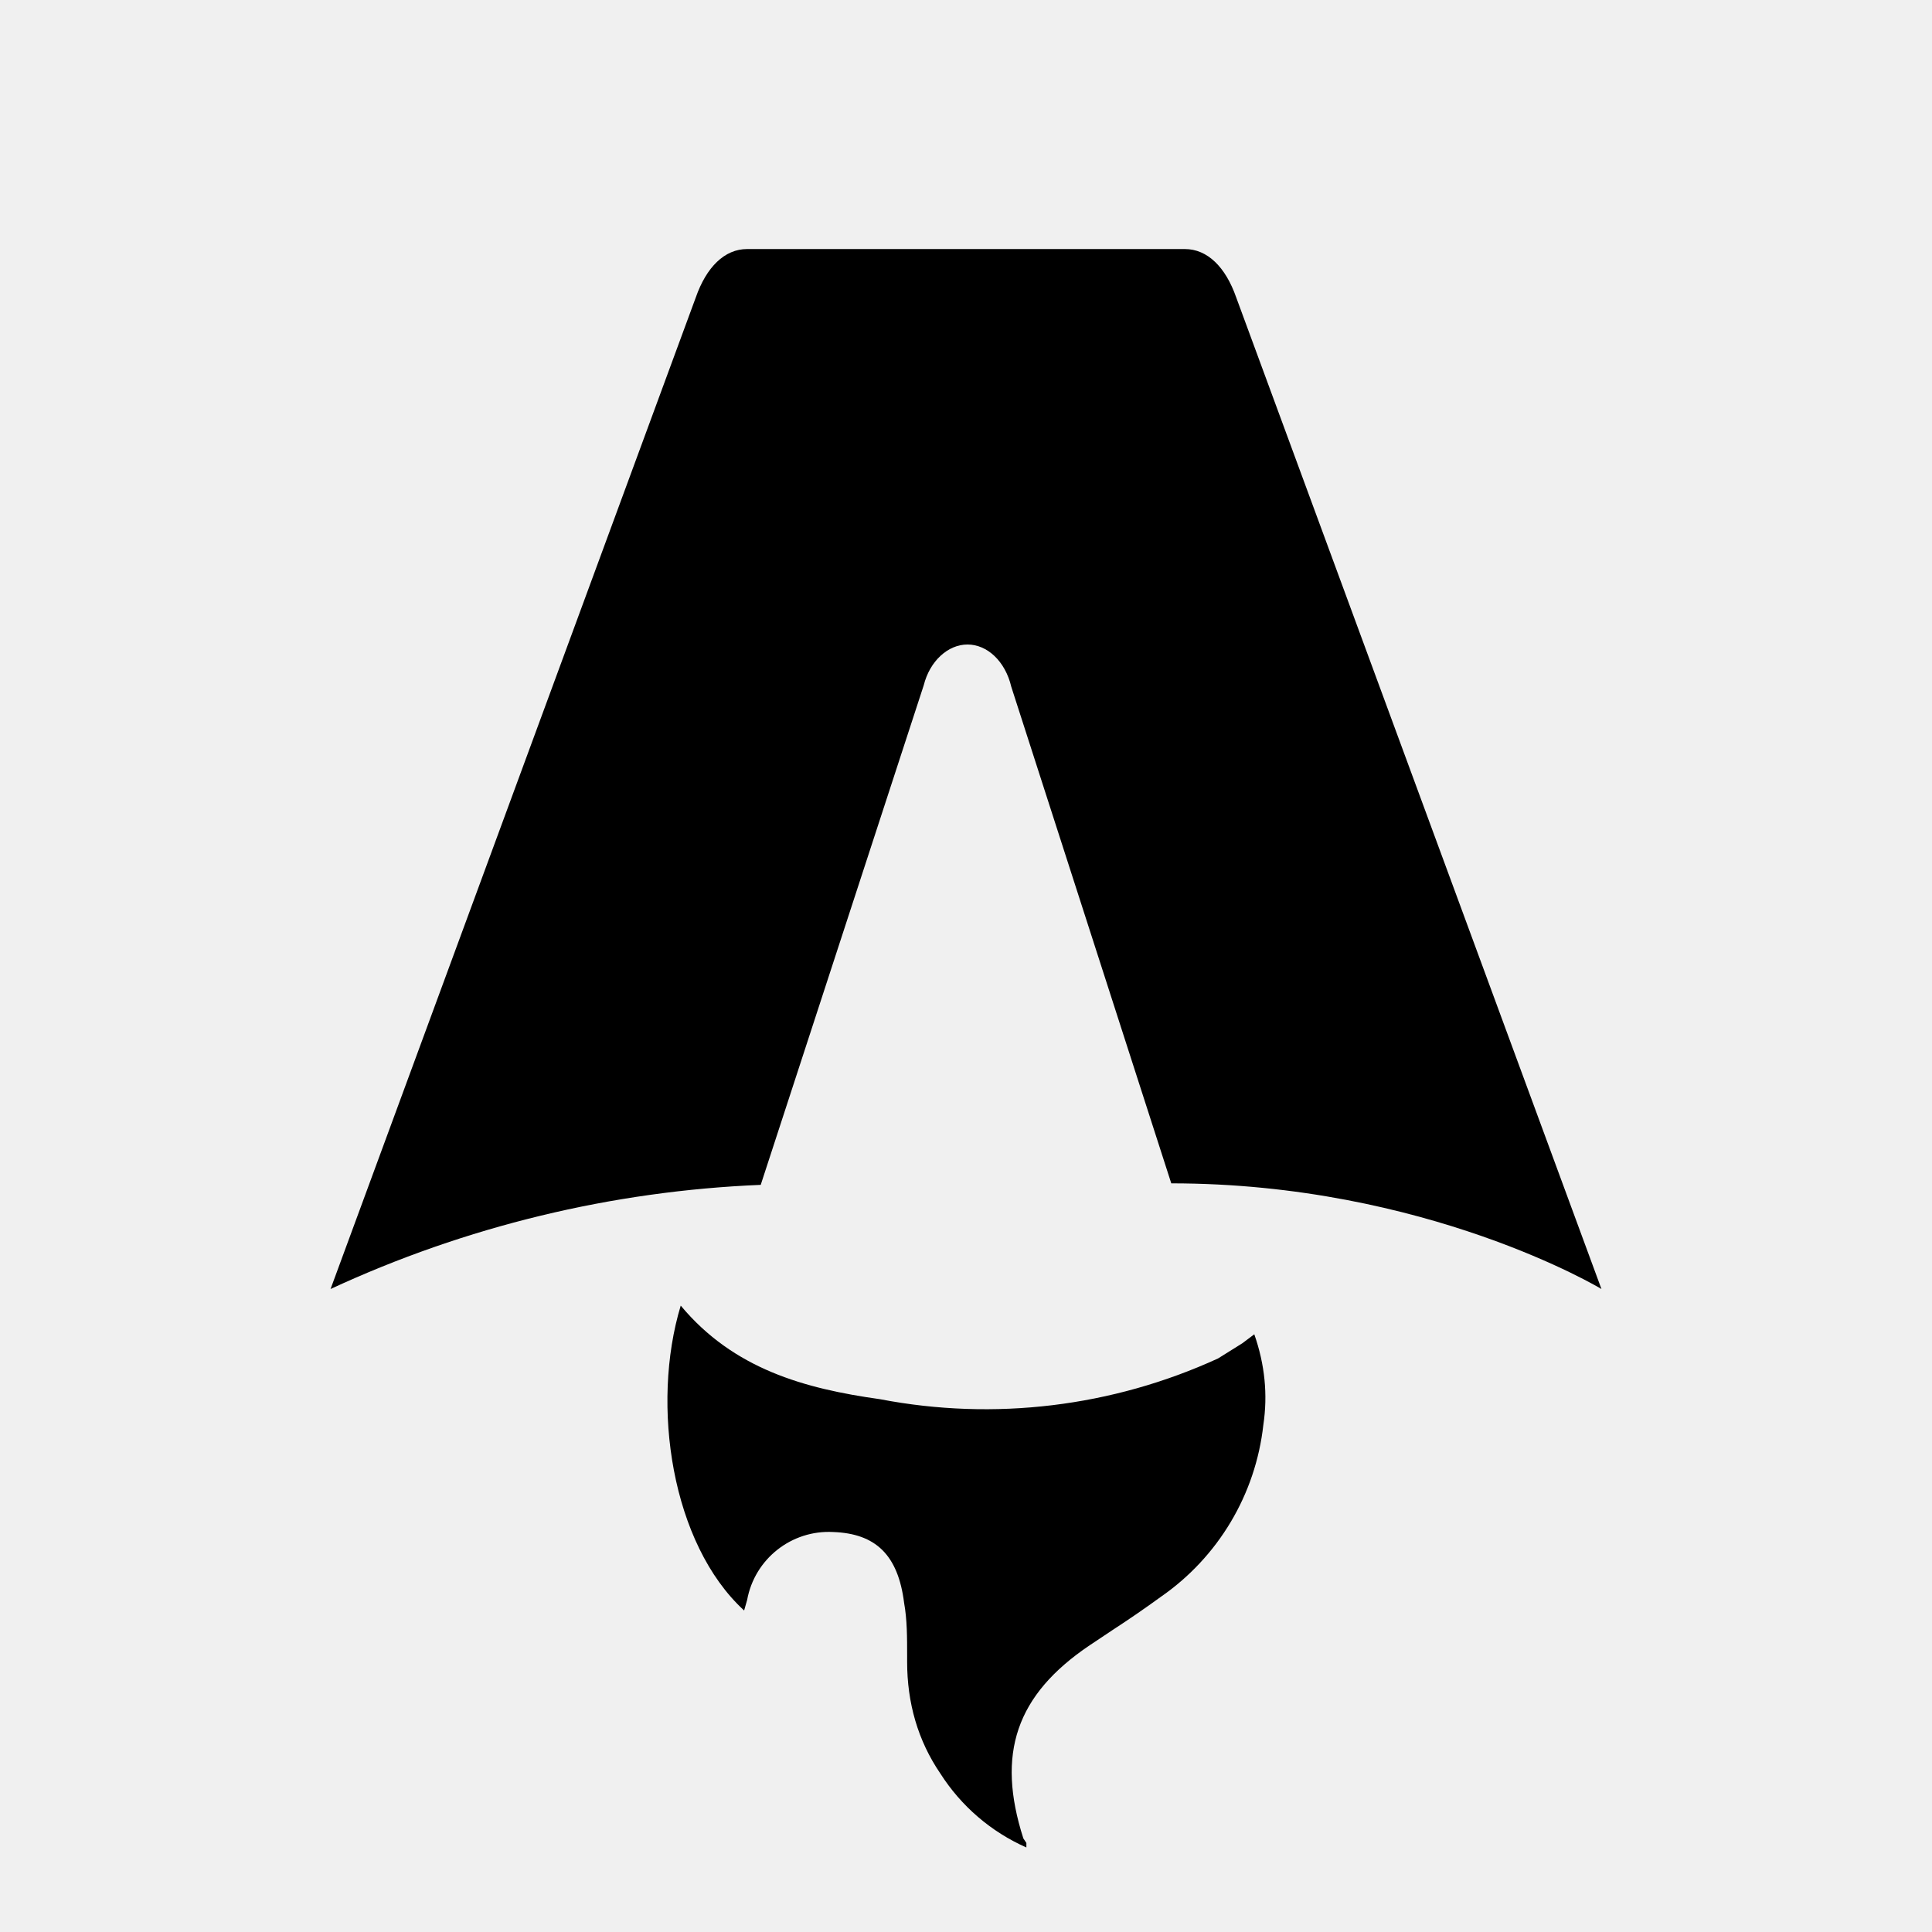
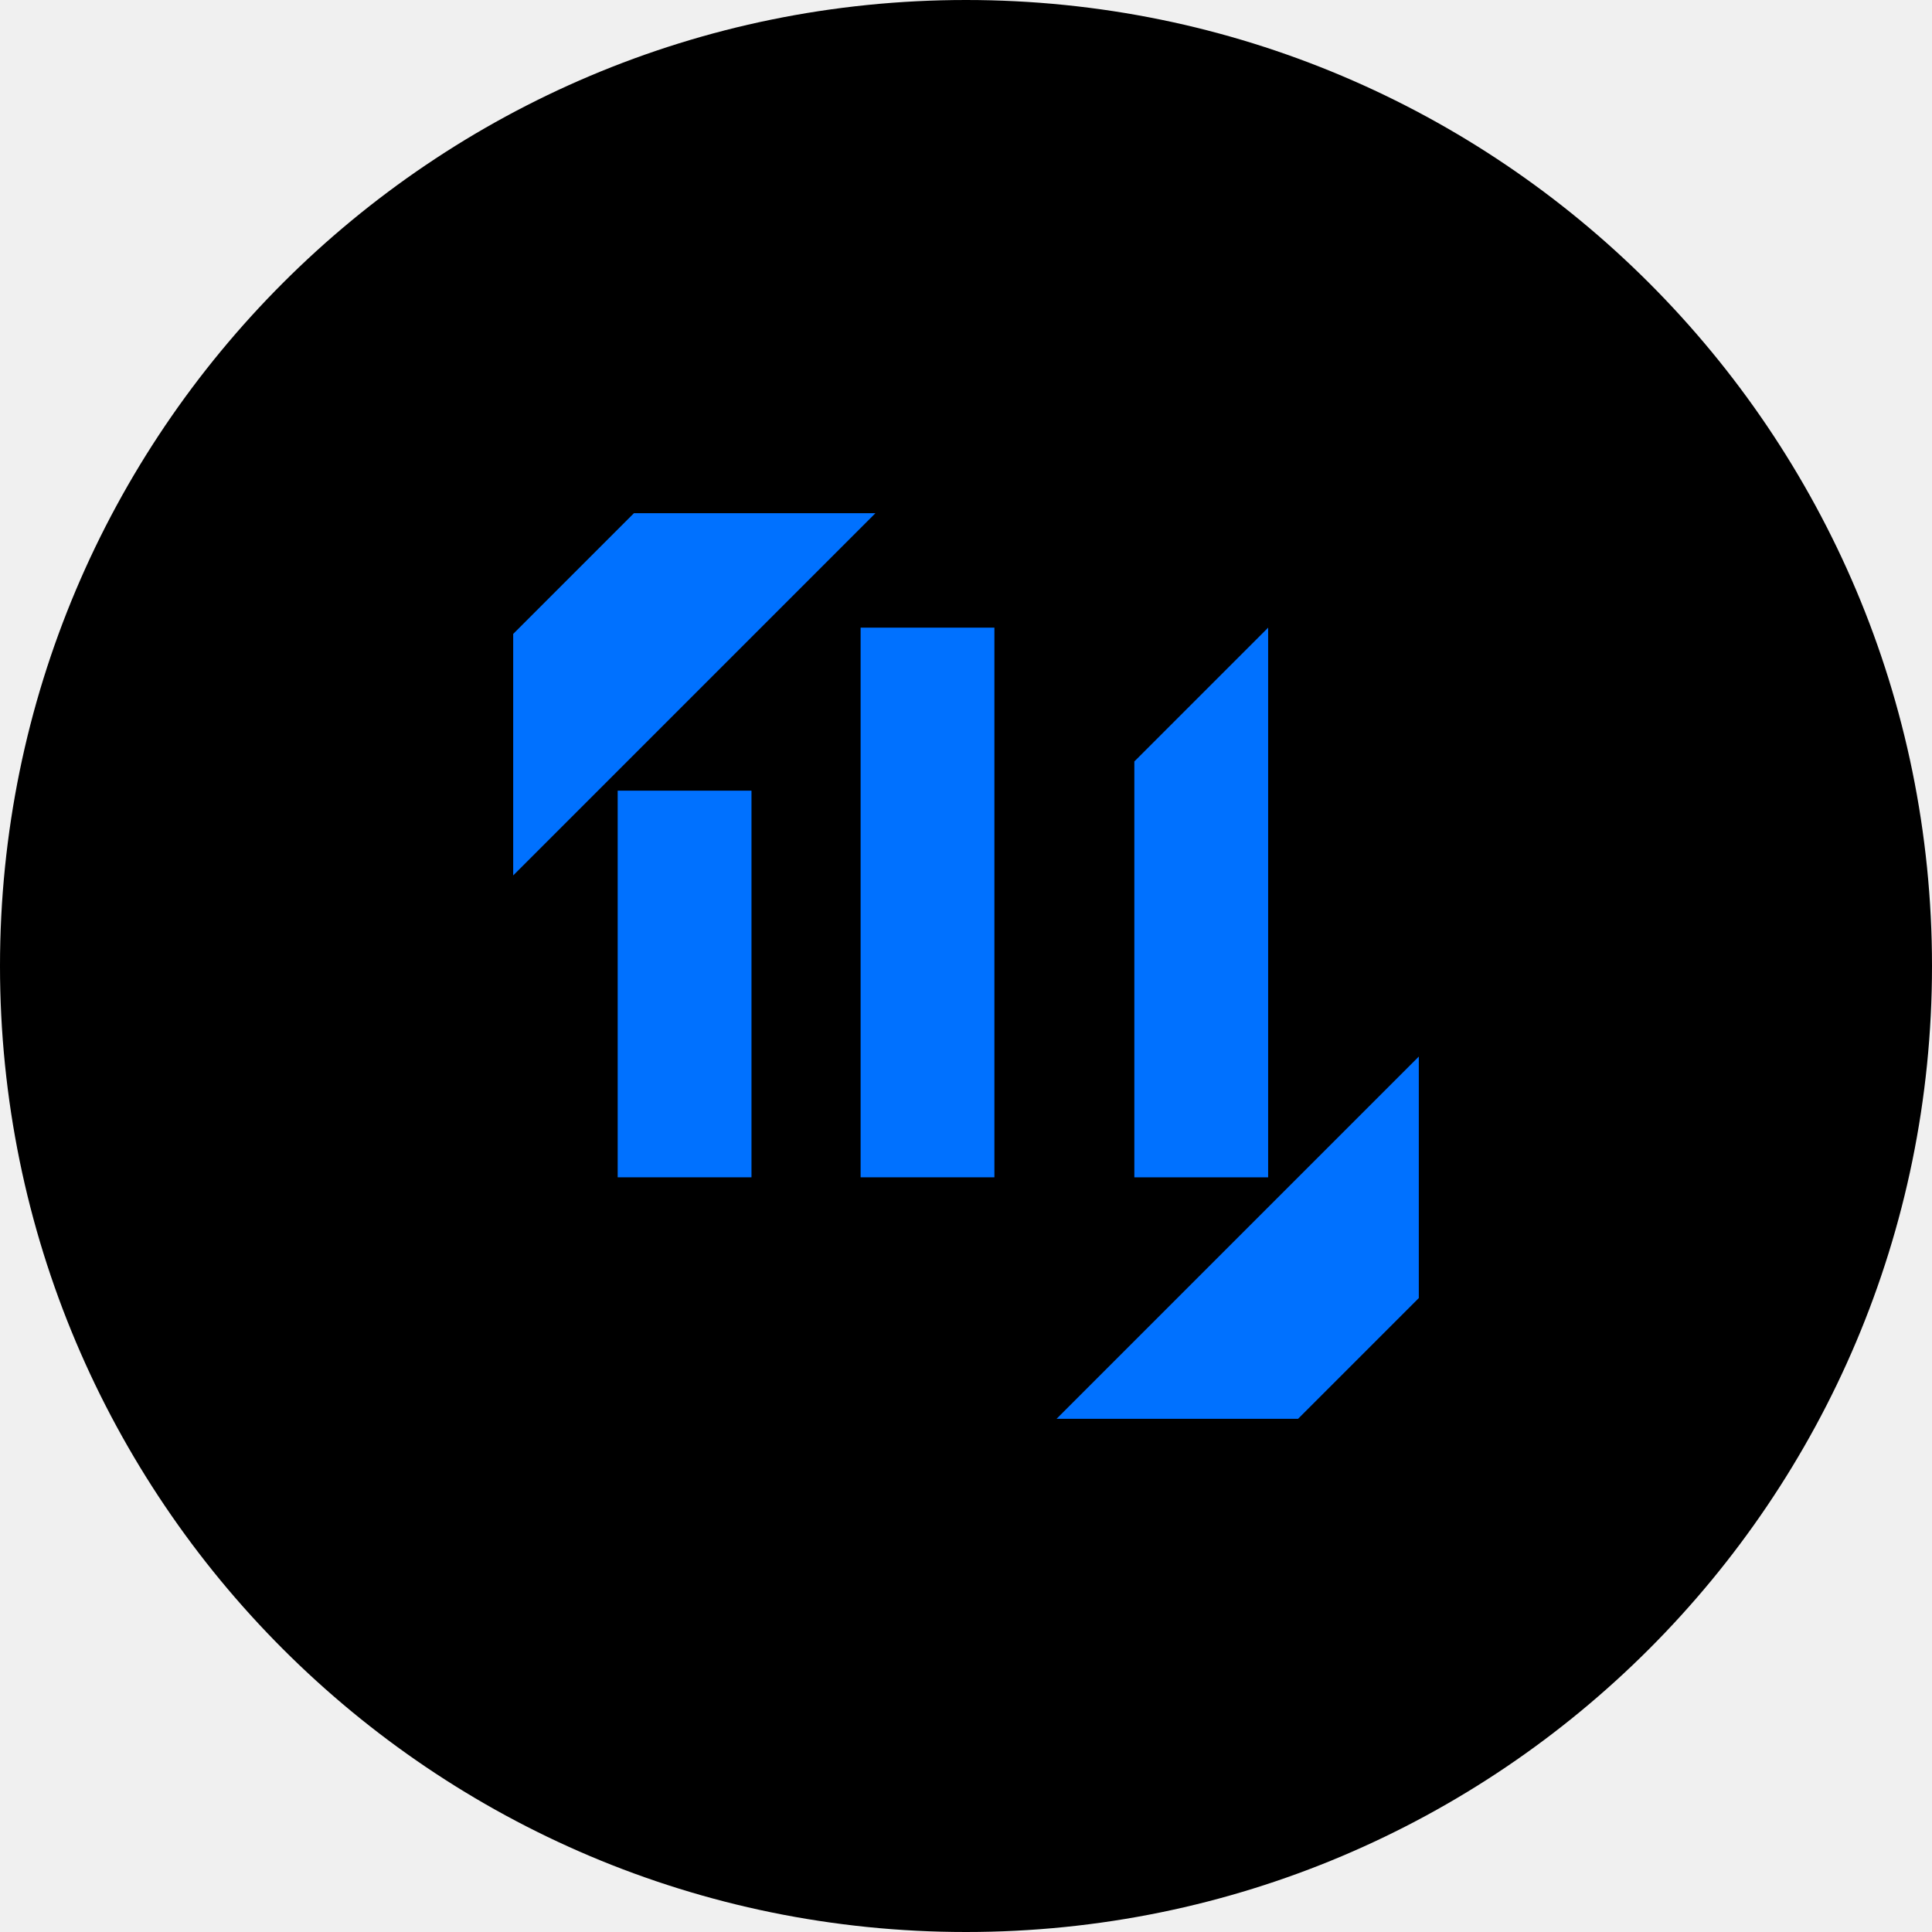
- <svg xmlns="http://www.w3.org/2000/svg" fill="none" viewBox="0 0 128 128">
-   <path d="M50.4 78.5a75.1 75.1 0 0 0-28.5 6.9l24.2-65.7c.7-2 1.9-3.2 3.4-3.2h29c1.5 0 2.7 1.2 3.4 3.2l24.2 65.7s-11.6-7-28.5-7L67 45.5c-.4-1.7-1.6-2.8-2.9-2.8-1.3 0-2.5 1.1-2.9 2.7L50.4 78.5Zm-1.1 28.2Zm-4.2-20.2c-2 6.6-.6 15.8 4.2 20.2a17.5 17.5 0 0 1 .2-.7 5.5 5.5 0 0 1 5.7-4.5c2.8.1 4.3 1.5 4.7 4.7.2 1.1.2 2.3.2 3.5v.4c0 2.7.7 5.2 2.2 7.4a13 13 0 0 0 5.7 4.9v-.3l-.2-.3c-1.8-5.6-.5-9.5 4.4-12.8l1.5-1a73 73 0 0 0 3.2-2.2 16 16 0 0 0 6.8-11.4c.3-2 .1-4-.6-6l-.8.6-1.6 1a37 37 0 0 1-22.4 2.7c-5-.7-9.7-2-13.2-6.2Z" />
-   <style>
-         path { fill: #000; }
-         @media (prefers-color-scheme: dark) {
-             path { fill: #FFF; }
-         }
-     </style>
+ <svg xmlns="http://www.w3.org/2000/svg" width="128" height="128" viewBox="0 0 128 128" fill="none">
+   <rect width="128" height="128" rx="64" fill="#000000" />
+   <path d="M34 42L42 34L58 34L34 58L34 42Z" fill="#0071FF" />
+   <path d="M94 86L86 94L70 94L94 70L94 86Z" fill="#0071FF" />
+   <path d="M40.923 78V52.383H49.788V78H40.923Z" fill="#0071FF" />
+   <path d="M57.018 78V41.583H65.882V78H57.018Z" fill="#0071FF" />
+   <path d="M84.018 41.583L75.153 50.448V78H84.018V41.583Z" fill="#0071FF" />
</svg>
